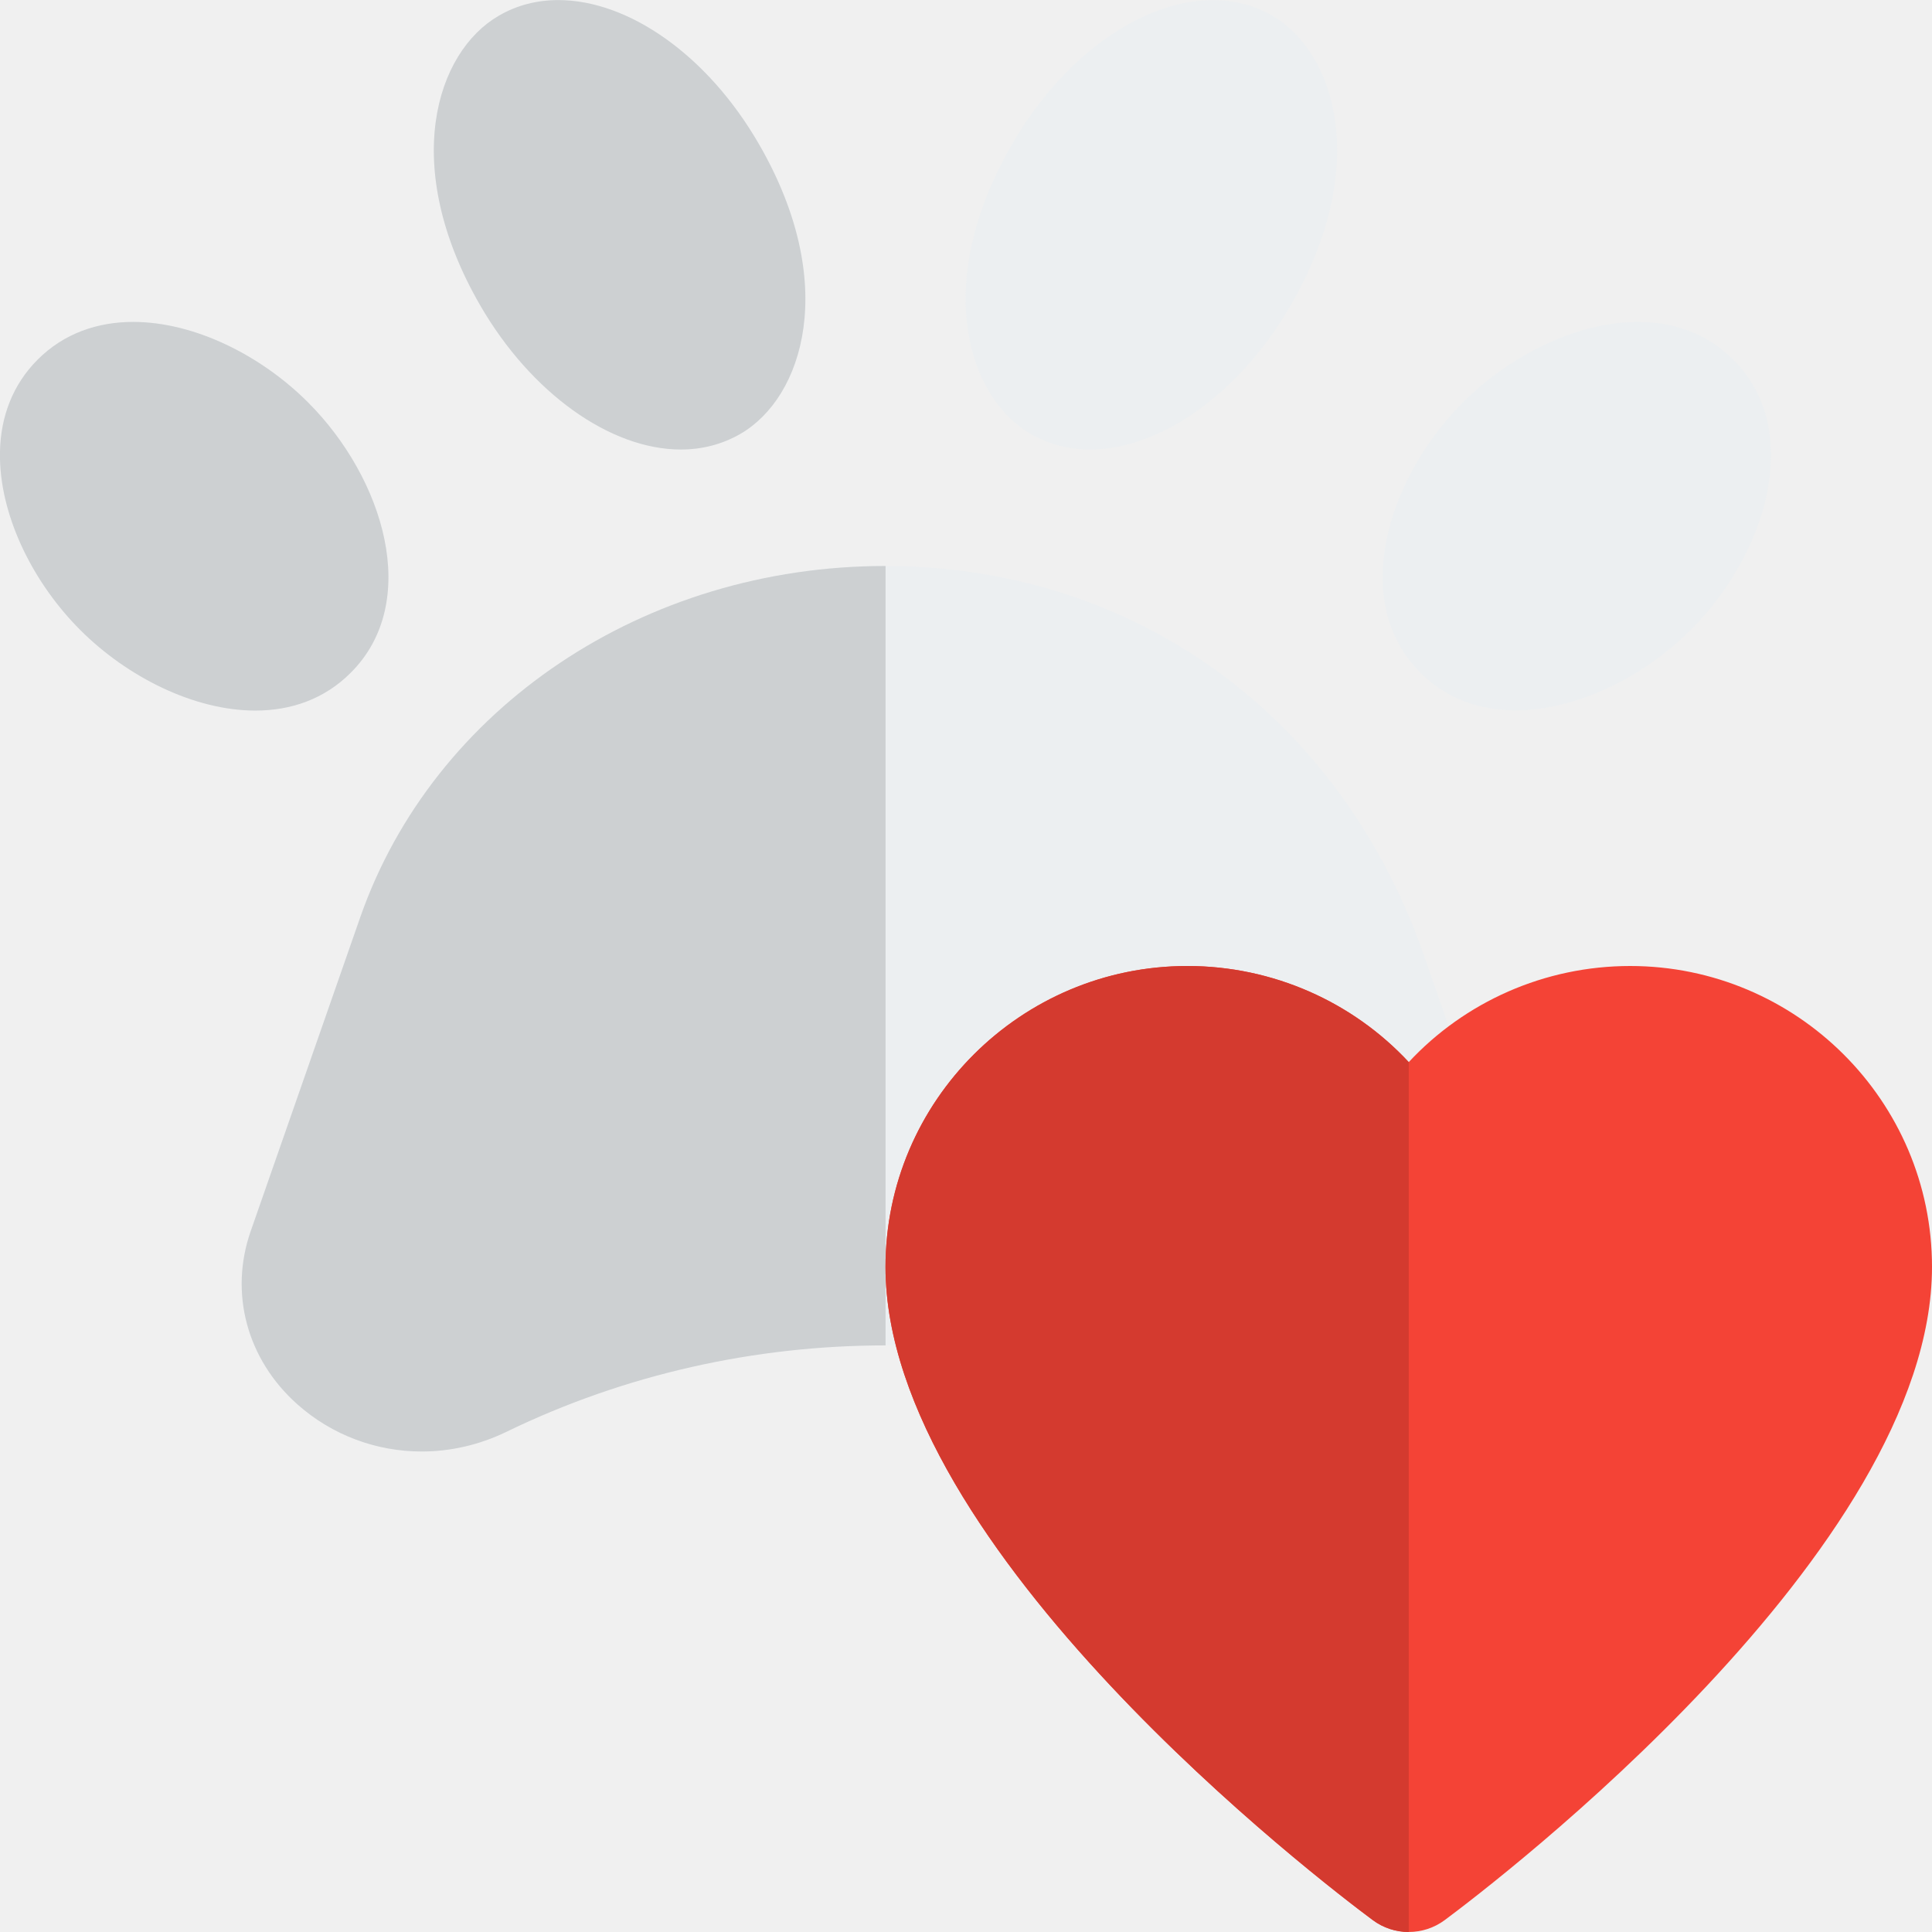
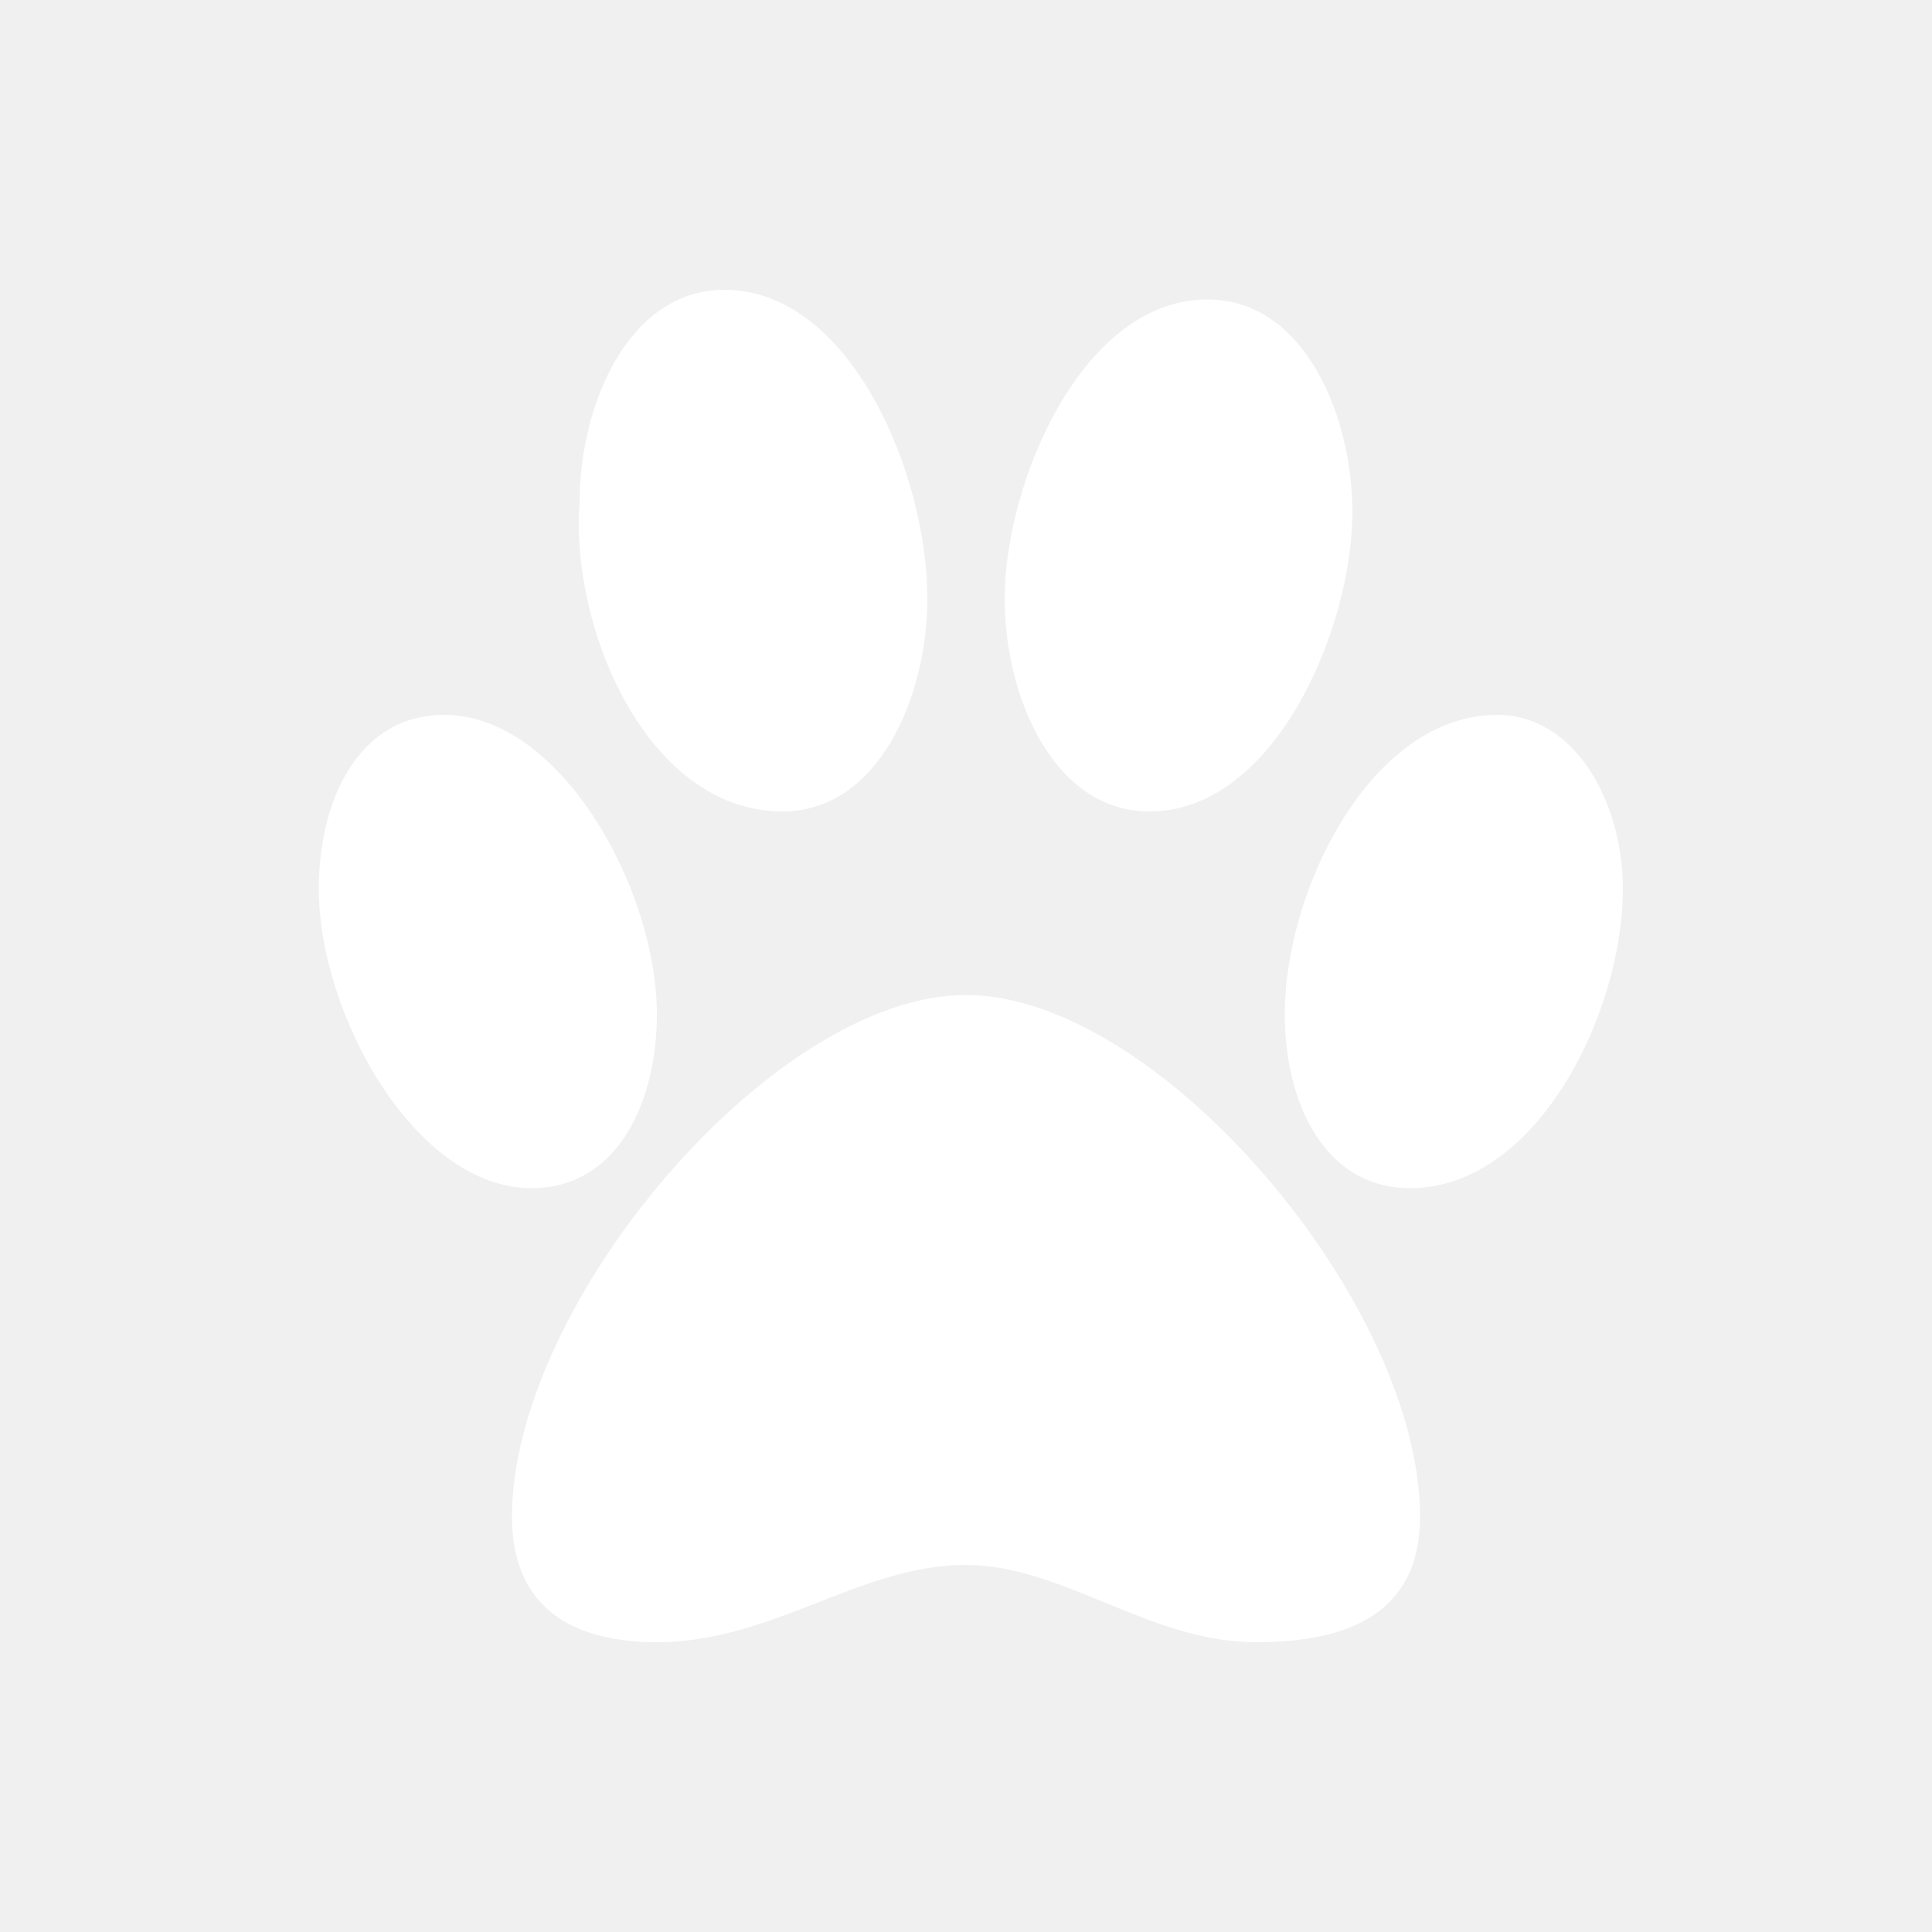
- <svg xmlns="http://www.w3.org/2000/svg" id="color" height="512" viewBox="0 0 24 24" width="512">
-   <g fill="#eceff1">
-     <path d="m3.693 17.445c-.626-.558-.849-1.383-.579-2.153l1.359-3.894c.912-2.612 3.533-4.367 6.522-4.367 3.091 0 5.652 1.853 6.693 4.835l1.196 3.426c.269.771.047 1.596-.579 2.153-.708.629-1.727.764-2.592.343-2.951-1.434-6.477-1.435-9.43.001-.868.421-1.882.285-2.59-.344" />
-     <path d="m5.966 3.792c-1.001-1.733-.55-3.147.232-3.598.969-.562 2.391.14 3.231 1.598 1.002 1.732.549 3.147-.232 3.598-1 .577-2.417-.186-3.231-1.598" />
-     <path d="m12.803 5.39c-.78-.45-1.233-1.866-.231-3.598.841-1.457 2.263-2.158 3.231-1.598.781.45 1.232 1.864.231 3.598-.813 1.411-2.231 2.175-3.231 1.598z" />
-     <path d="m.998 7.826c-.935-.933-1.417-2.471-.53-3.358.889-.889 2.428-.402 3.358.53.94.94 1.413 2.477.53 3.358-.894.897-2.435.393-3.358-.53" />
-     <path d="m17.644 8.356c-.883-.881-.41-2.418.53-3.358.931-.932 2.47-1.419 3.358-.53.887.887.404 2.426-.53 3.358-.924.924-2.47 1.422-3.358.53z" />
-   </g>
-   <path d="m10.996 7.031c-2.989 0-5.61 1.755-6.522 4.367l-1.359 3.894c-.27.771-.047 1.596.579 2.153.434.386.984.586 1.545.586.353 0 .711-.08 1.047-.242 1.476-.718 3.096-1.076 4.715-1.076v-.974-8.708c-.002 0-.004 0-.005 0" fill="#cdd0d2" />
-   <path d="m6.936.001c-.262 0-.513.062-.739.194-.781.45-1.233 1.864-.232 3.598.629 1.088 1.615 1.791 2.492 1.791.26 0 .511-.062.74-.194.78-.45 1.233-1.866.232-3.598-.645-1.118-1.631-1.791-2.493-1.791" fill="#cdd0d2" />
-   <path d="m1.654 3.999c-.442 0-.859.141-1.187.469-.314.315-.457.713-.467 1.136v.102c.018.741.422 1.546.998 2.121.584.584 1.415 1 2.174 1 .44 0 .856-.14 1.185-.47.883-.881.41-2.418-.53-3.358-.588-.589-1.417-1-2.173-1" fill="#cdd0d2" />
-   <path d="m17.053 23.852c-.62-.461-6.053-4.601-6.053-8.114 0-2.061 1.683-3.738 3.75-3.738 1.063 0 2.054.446 2.75 1.194.696-.748 1.687-1.194 2.75-1.194 2.067 0 3.75 1.677 3.75 3.738 0 3.512-5.433 7.653-6.053 8.114-.265.197-.629.197-.894 0" fill="#f44336" />
-   <path d="m14.75 12c-2.067 0-3.75 1.677-3.75 3.738 0 3.512 5.433 7.653 6.053 8.114.133.099.29.148.447.148v-10.806c-.696-.748-1.687-1.194-2.75-1.194" fill="#d43a2f" />
+ <svg xmlns="http://www.w3.org/2000/svg" width="20" height="20" preserveAspectRatio="xMidYMid meet" viewBox="0 0 20 20" style="-ms-transform: rotate(360deg); -webkit-transform: rotate(360deg); transform: rotate(360deg);">
+   <path d="M11.9 8.4c1.3 0 2.1-1.9 2.1-3.1c0-1-.5-2.2-1.5-2.2c-1.3 0-2.1 1.9-2.1 3.1c0 1 .5 2.2 1.5 2.2zm-3.8 0c1 0 1.5-1.2 1.5-2.2C9.6 4.9 8.8 3 7.5 3C6.5 3 6 4.2 6 5.2c-.1 1.3.7 3.2 2.1 3.2zm7.4-1c-1.3 0-2.2 1.8-2.2 3.1c0 .9.4 1.8 1.3 1.8c1.3 0 2.2-1.8 2.2-3.1c0-.9-.5-1.8-1.3-1.8zm-8.7 3.1c0-1.3-1-3.1-2.2-3.1c-.9 0-1.3.9-1.3 1.8c0 1.3 1 3.1 2.2 3.1c.9 0 1.3-.9 1.3-1.8zm3.2-.2c-2 0-4.7 3.2-4.7 5.4c0 1 .7 1.3 1.5 1.3c1.2 0 2.1-.8 3.2-.8c1 0 1.9.8 3 .8c.8 0 1.7-.2 1.7-1.3c0-2.2-2.7-5.4-4.7-5.4z" fill="#FFFFFF" />
+   <rect x="0" y="0" width="20" height="20" fill="rgba(0, 0, 0, 0)" />
</svg>
